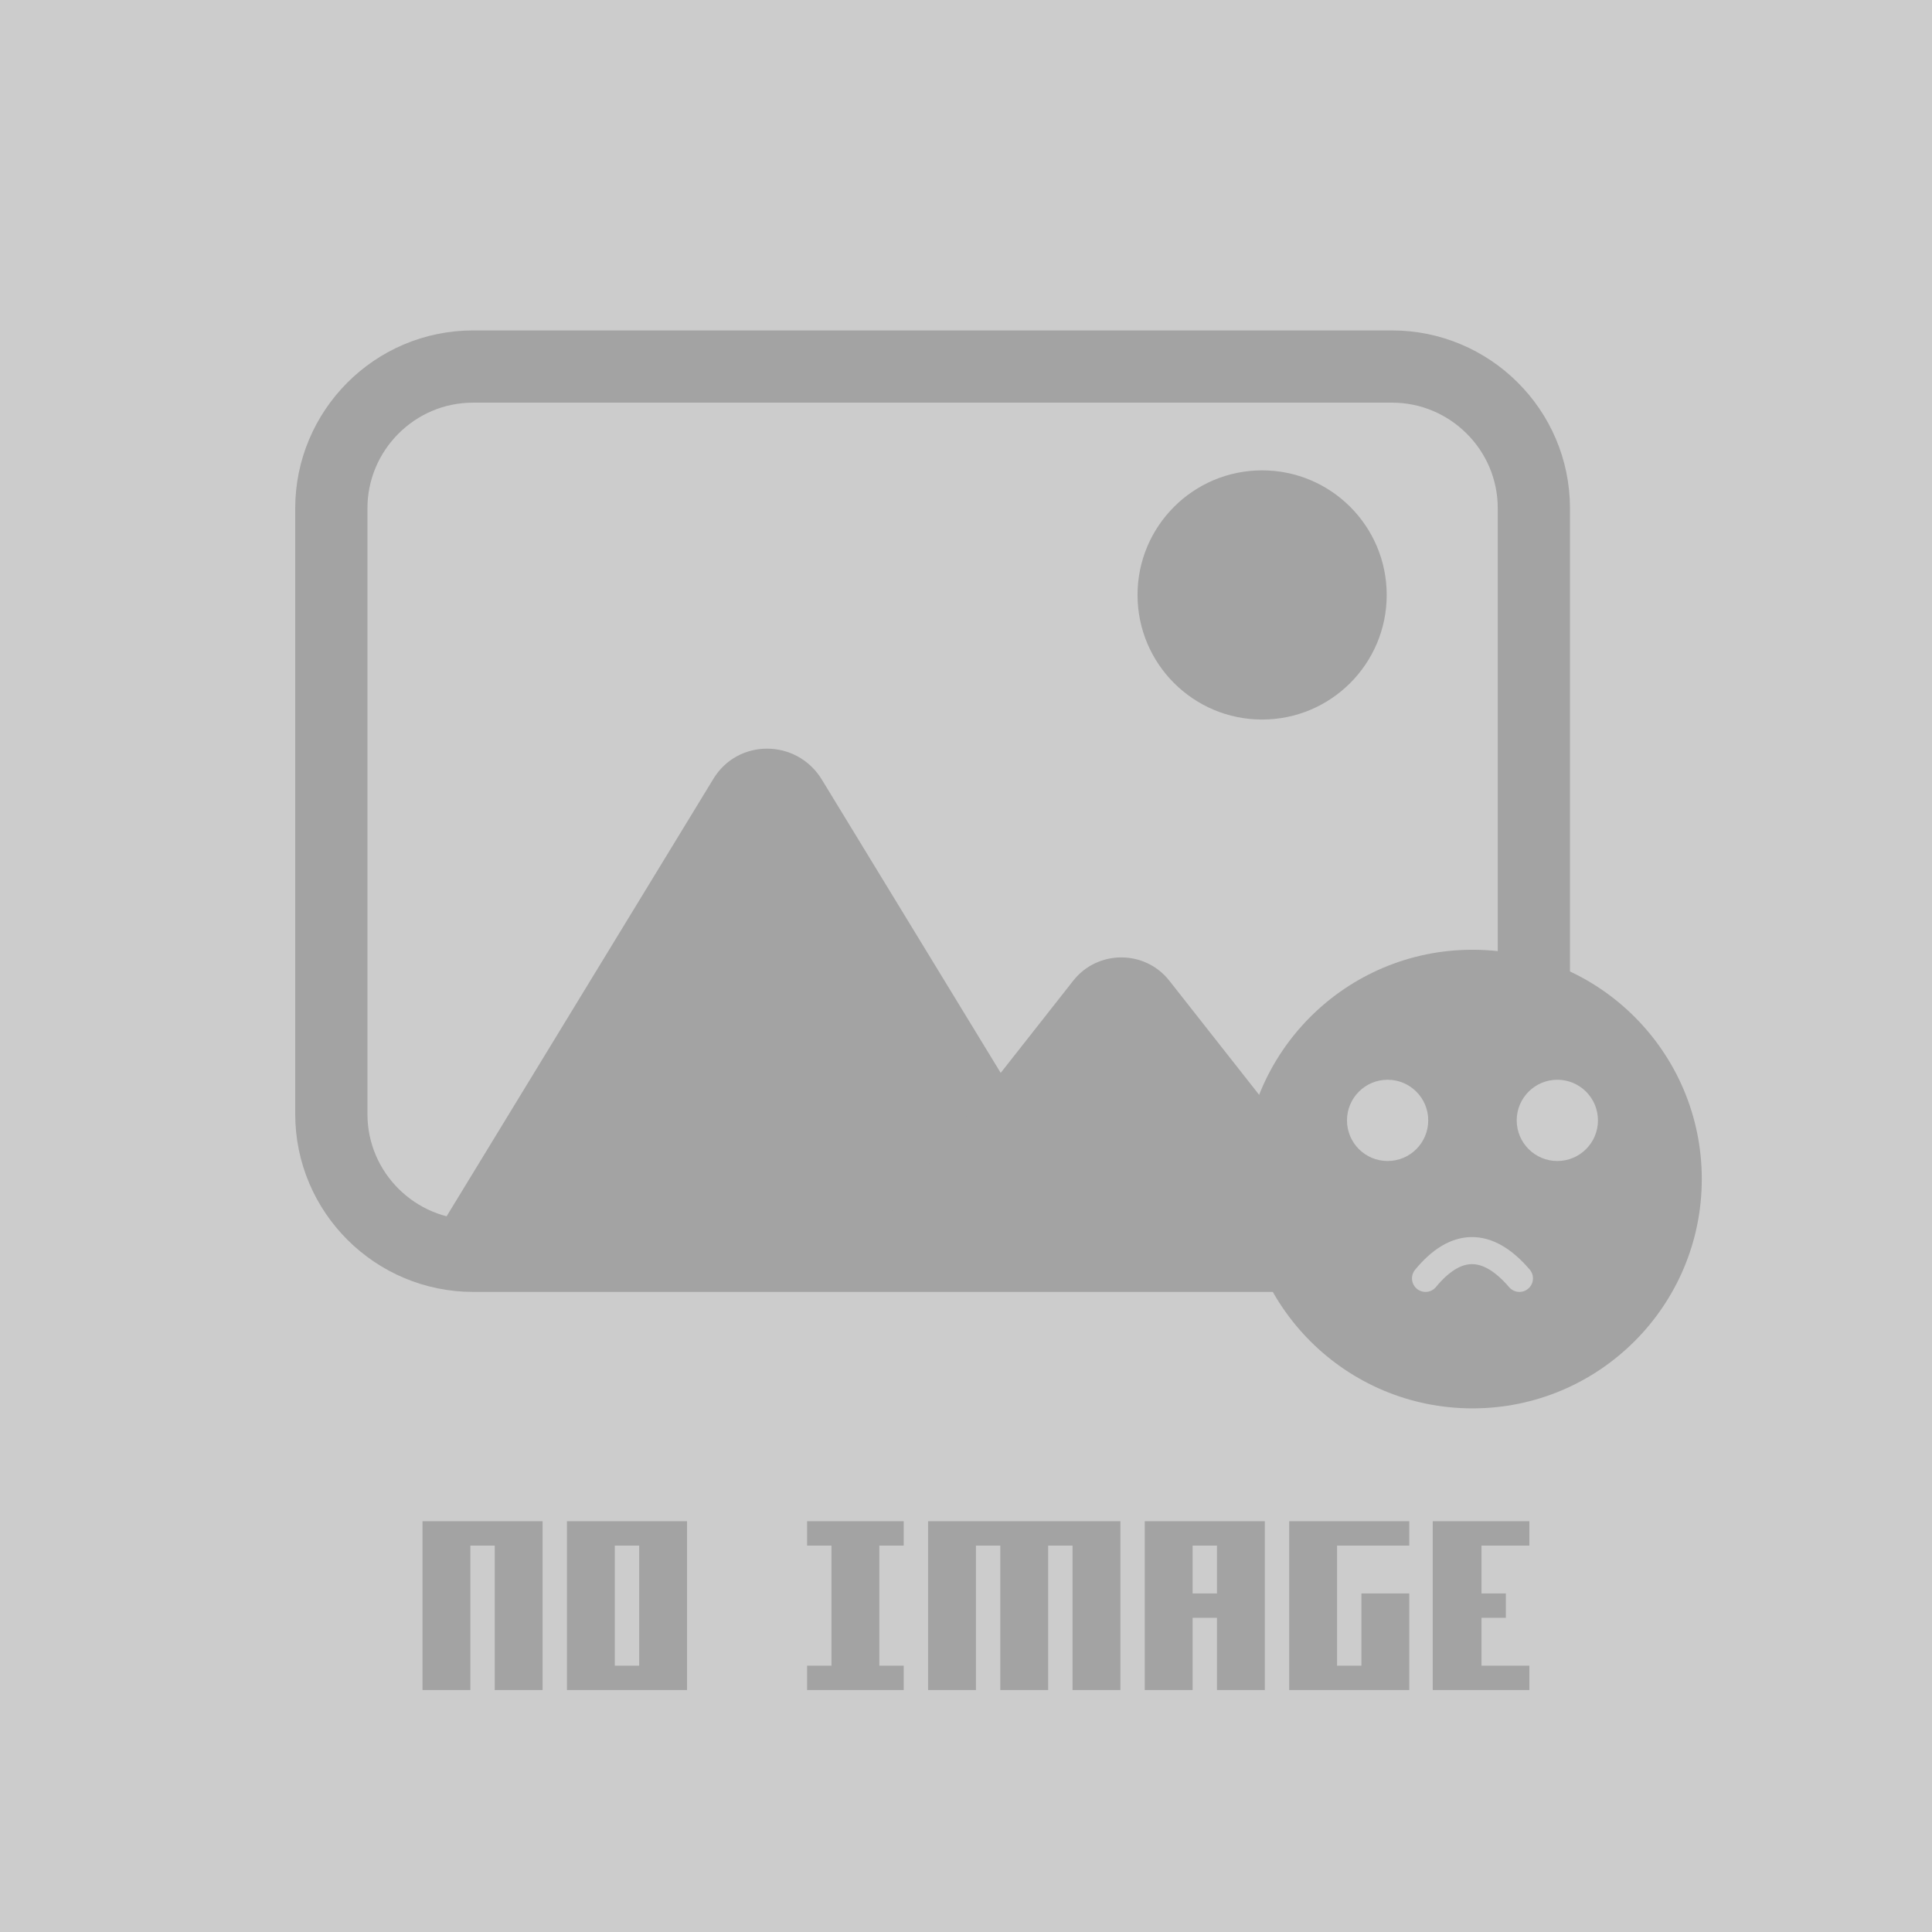
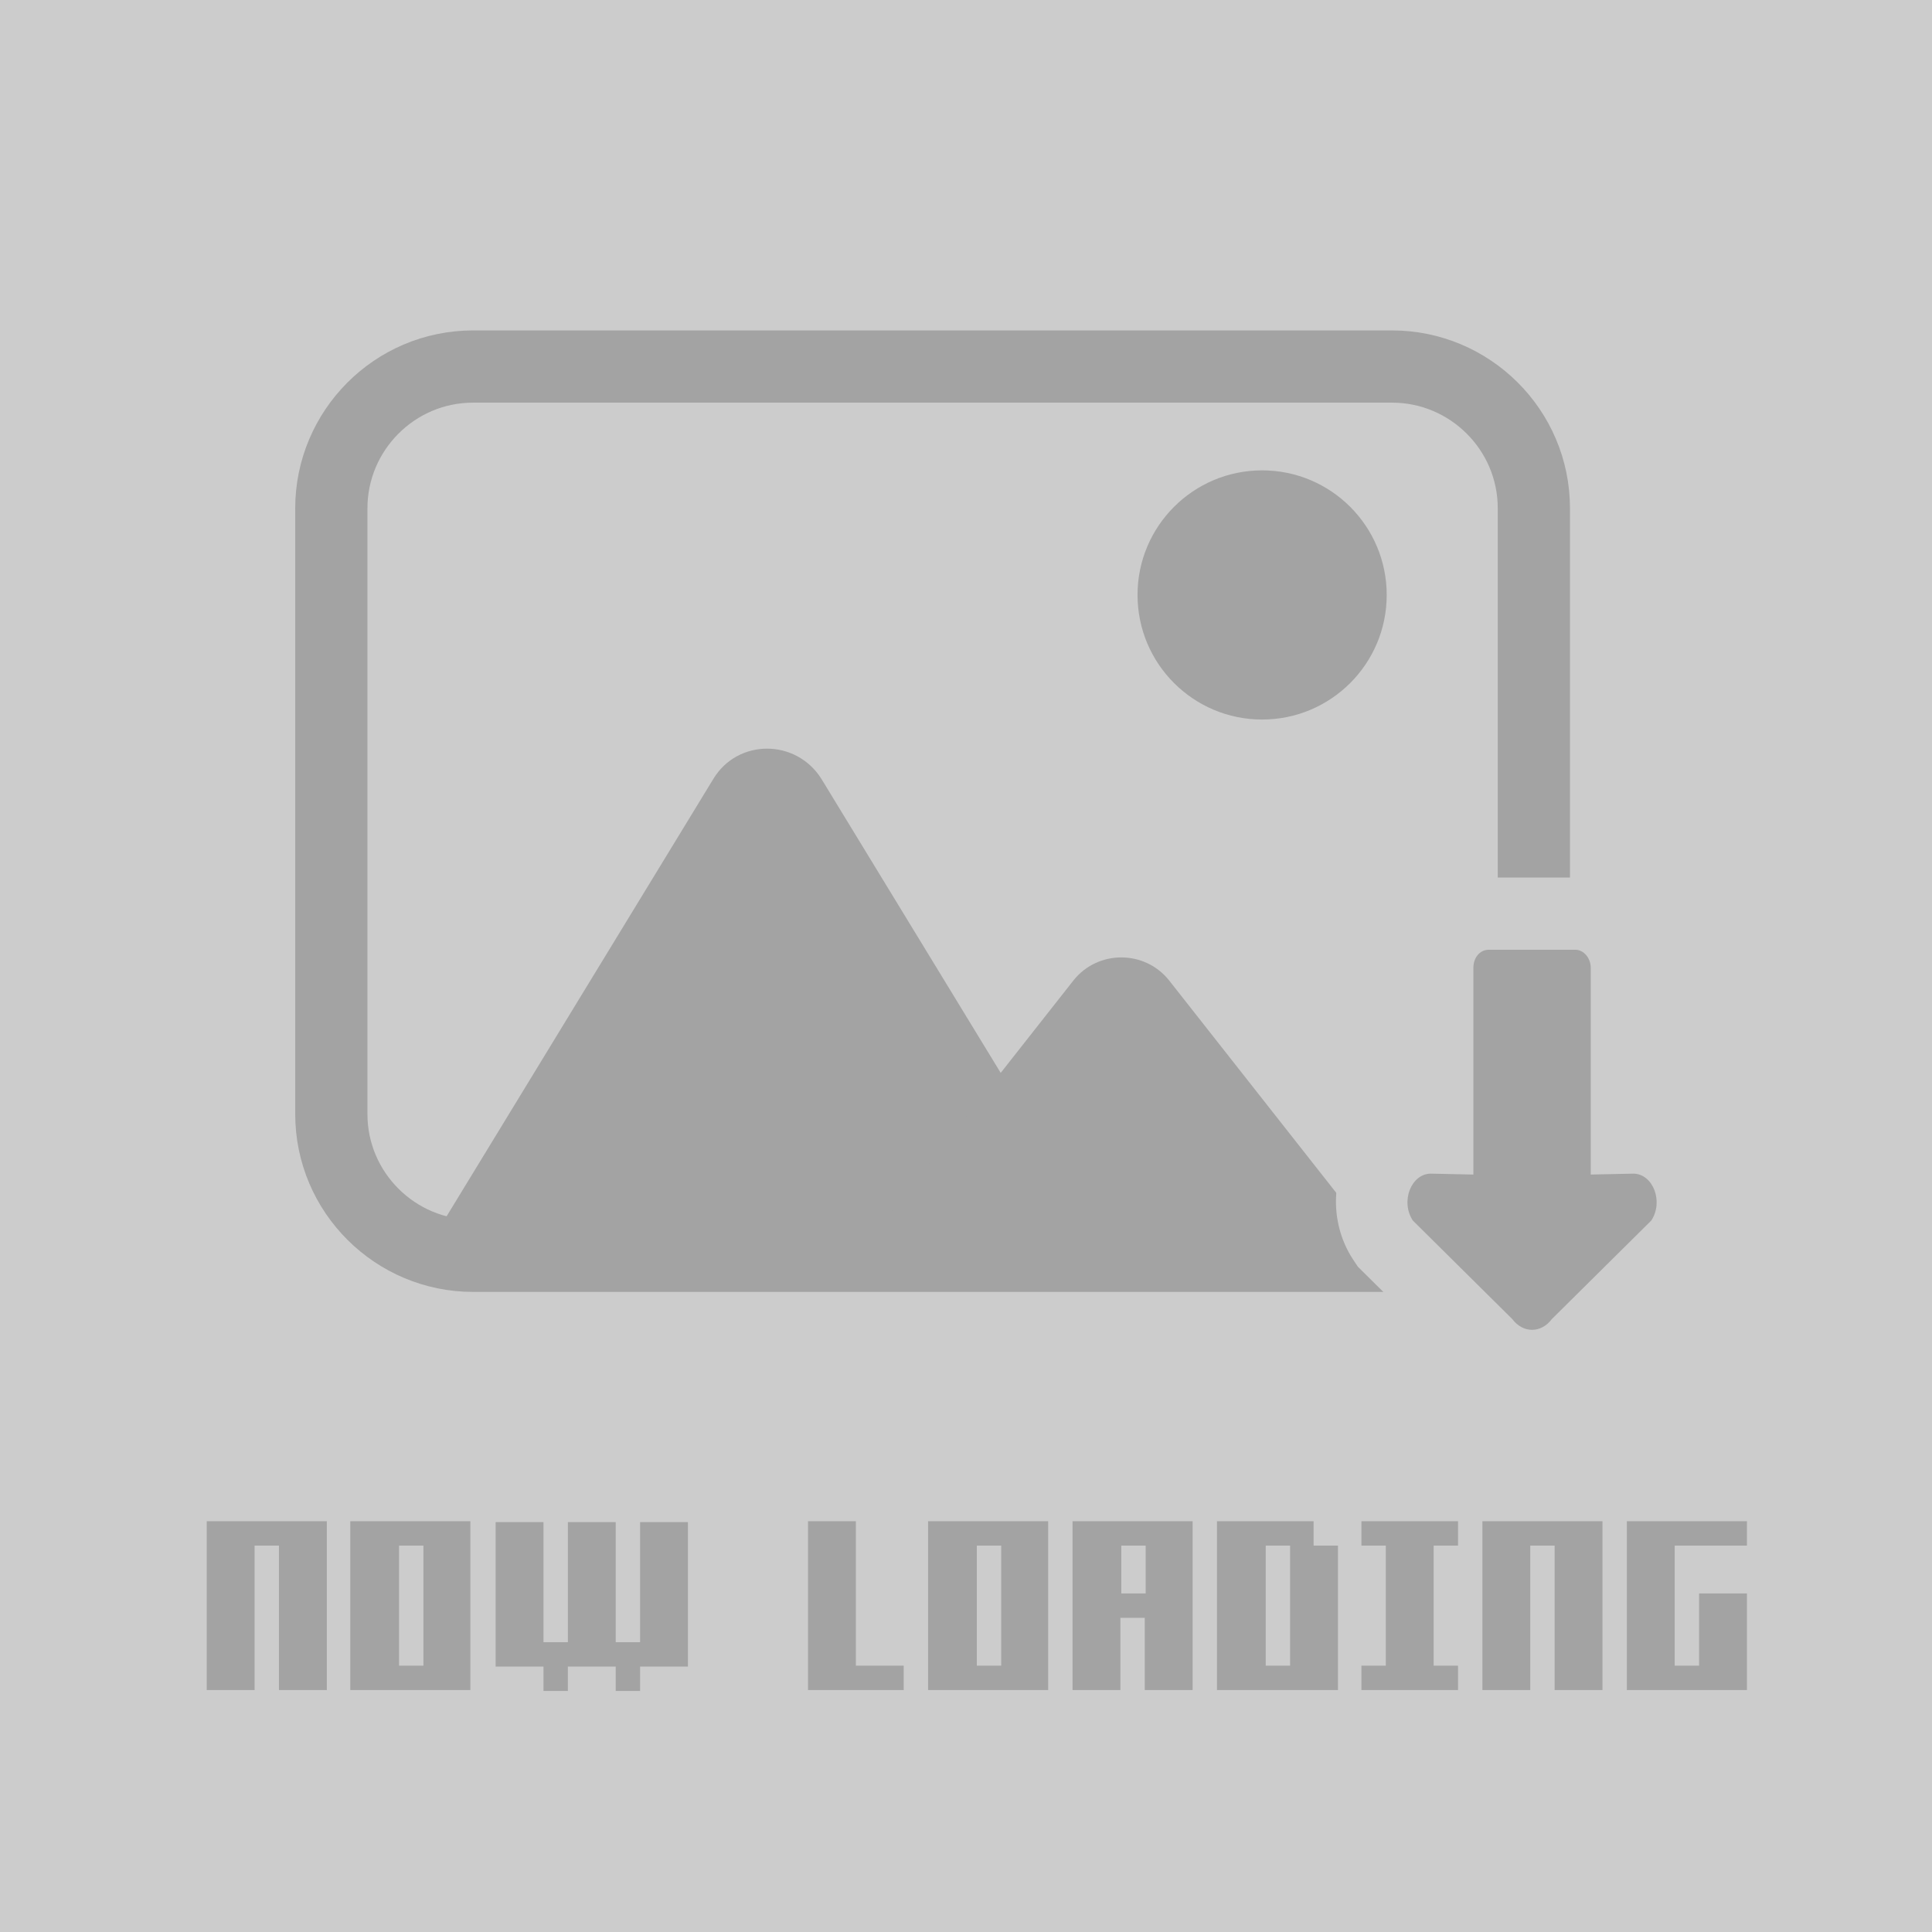
- <svg xmlns="http://www.w3.org/2000/svg" version="1.1" x="0px" y="0px" viewBox="0 0 214 214" style="enable-background:new 0 0 214 214;" xml:space="preserve">
+ <svg xmlns="http://www.w3.org/2000/svg" version="1.1" id="main_layer" x="0px" y="0px" viewBox="0 0 214 214" style="enable-background:new 0 0 214 214;" xml:space="preserve">
  <style type="text/css">
	.st0{fill:#CCCCCC;}
	.st1{fill:none;stroke:#A3A3A3;stroke-width:8;stroke-miterlimit:10;}
	.st2{fill:#A3A3A3;}
- 	.st3{fill:none;stroke:#CCCCCC;stroke-width:3;stroke-linecap:round;stroke-miterlimit:10;}
</style>
  <g id="bg">
    <rect class="st0" width="214" height="214" />
  </g>
  <g id="fg">
    <g>
      <path class="st1" d="M154.2,139.1H52.4c-8.6,0-15.7-7-15.7-15.7V56.3c0-8.6,7-15.7,15.7-15.7h101.8c8.6,0,15.7,7,15.7,15.7v67.2    C169.9,132.1,162.8,139.1,154.2,139.1z" />
      <path class="st2" d="M79,86.3l-32.2,52.8h76.4L91,86.3C88.2,81.8,81.7,81.8,79,86.3z" />
      <path class="st2" d="M118.9,108.6l-24,30.5h58.6l-24-30.5C126.8,105.2,121.6,105.2,118.9,108.6z" />
      <circle class="st2" cx="139.8" cy="65.9" r="13.8" />
    </g>
    <g>
-       <circle class="st2" cx="163.1" cy="130.6" r="25.4" />
-       <g>
-         <circle class="st0" cx="153.7" cy="124.1" r="4.5" />
-         <circle class="st0" cx="172.5" cy="124.1" r="4.5" />
-         <path class="st3" d="M157.9,141.6c3.3-4,6.8-4.2,10.4,0" />
-       </g>
+       <path class="st2" d="M36.2,168.5v18.7h-5.3v-16h-2.7v16h-5.3v-18.7H36.2z" />
+       <path class="st2" d="M38.8,187.2v-18.7h13.3v18.7H38.8z M44.2,184.5h2.7v-13.3h-2.7V184.5z" />
+       <path class="st2" d="M68.2,181.9h2.7v-13.3h5.3v16h-5.3v2.7h-2.7v-2.7h-5.3v2.7h-2.7v-2.7h-5.3v-16h5.3v13.3h2.7v-13.3h5.3V181.9z    " />
+       <path class="st2" d="M94.8,184.5h5.3v2.7H89.5v-18.7h5.3V184.5z" />
+       <path class="st2" d="M102.8,187.2v-18.7h13.3v18.7H102.8z M108.2,184.5h2.7v-13.3h-2.7V184.5z" />
+       <path class="st2" d="M126.8,179.2h-2.7v8h-5.3v-18.7h13.3v18.7h-5.3V179.2z M124.2,176.5h2.7v-5.3h-2.7V176.5z" />
+       <path class="st2" d="M134.8,187.2v-18.7h10.7v2.7h2.7v16H134.8z M140.2,184.5h2.7v-13.3h-2.7V184.5z" />
+       <path class="st2" d="M150.8,184.5h2.7v-13.3h-2.7v-2.7h10.7v2.7h-2.7v13.3h2.7v2.7h-10.7V184.5z" />
+       <path class="st2" d="M177.5,168.5v18.7h-5.3v-16h-2.7v16h-5.3v-18.7H177.5z" />
+       <path class="st2" d="M188.2,176.5h5.3v10.7h-13.3v-18.7h13.3v2.7h-8v13.3h2.7V176.5z" />
    </g>
    <g>
-       <path class="st2" d="M60.1,168.5v18.7h-5.3v-16h-2.7v16h-5.3v-18.7H60.1z" />
-       <path class="st2" d="M62.8,187.2v-18.7h13.3v18.7H62.8z M68.1,184.5h2.7v-13.3h-2.7V184.5z" />
-       <path class="st2" d="M89.4,184.5h2.7v-13.3h-2.7v-2.7h10.7v2.7h-2.7v13.3h2.7v2.7H89.4V184.5z" />
-       <path class="st2" d="M124.1,168.5v18.7h-5.3v-16h-2.7v16h-5.3v-16h-2.7v16h-5.3v-18.7H124.1z" />
-       <path class="st2" d="M134.8,179.2h-2.7v8h-5.3v-18.7h13.3v18.7h-5.3V179.2z M132.1,176.5h2.7v-5.3h-2.7V176.5z" />
-       <path class="st2" d="M150.8,176.5h5.3v10.7h-13.3v-18.7h13.3v2.7h-8v13.3h2.7V176.5z" />
-       <path class="st2" d="M164.1,184.5h5.3v2.7h-10.7v-18.7h10.7v2.7h-5.3v5.3h2.7v2.7h-2.7V184.5z" />
+       <path class="st2" d="M169.8,151.3c-2,0-3.9-0.9-5.2-2.6l-11.1-11l-0.2-0.3c-1.6-2.3-1.8-5.4-0.4-7.8c1.2-2.3,3.3-3.6,5.8-3.6    l0.7,0v-18.8c0-3.3,2.5-6,5.7-6h9.6c3.1,0,5.7,2.7,5.7,6V126l0.7,0c2.4,0,4.6,1.3,5.8,3.6c1.3,2.5,1.1,5.6-0.4,7.8l-0.2,0.3    l-11.1,11C173.7,150.4,171.8,151.3,169.8,151.3z" />
+       <path class="st0" d="M174.5,105.2c0.9,0,1.7,0.9,1.7,2v22.9l4.7-0.1c2.2,0,3.4,3.1,2,5.2l-11,10.9c-0.6,0.8-1.4,1.2-2.2,1.2    c-0.8,0-1.6-0.4-2.2-1.2l-11-10.9c-1.4-2.1-0.2-5.2,2-5.2l4.7,0.1v-22.9c0-1.1,0.7-2,1.7-2H174.5 M174.5,97.2H165    c-5.3,0-9.7,4.5-9.7,10v15.3c-2.5,0.9-4.7,2.7-6,5.2c-2,3.8-1.7,8.5,0.7,12l0.4,0.6l0.5,0.5l10.7,10.6c2,2.5,5,3.9,8.2,3.9    s6.1-1.4,8.2-3.9l10.7-10.6l0.5-0.5l0.4-0.6c2.4-3.5,2.7-8.2,0.7-12c-1.3-2.5-3.5-4.3-6-5.2v-15.3    C184.2,101.7,179.9,97.2,174.5,97.2L174.5,97.2z" />
    </g>
  </g>
</svg>
